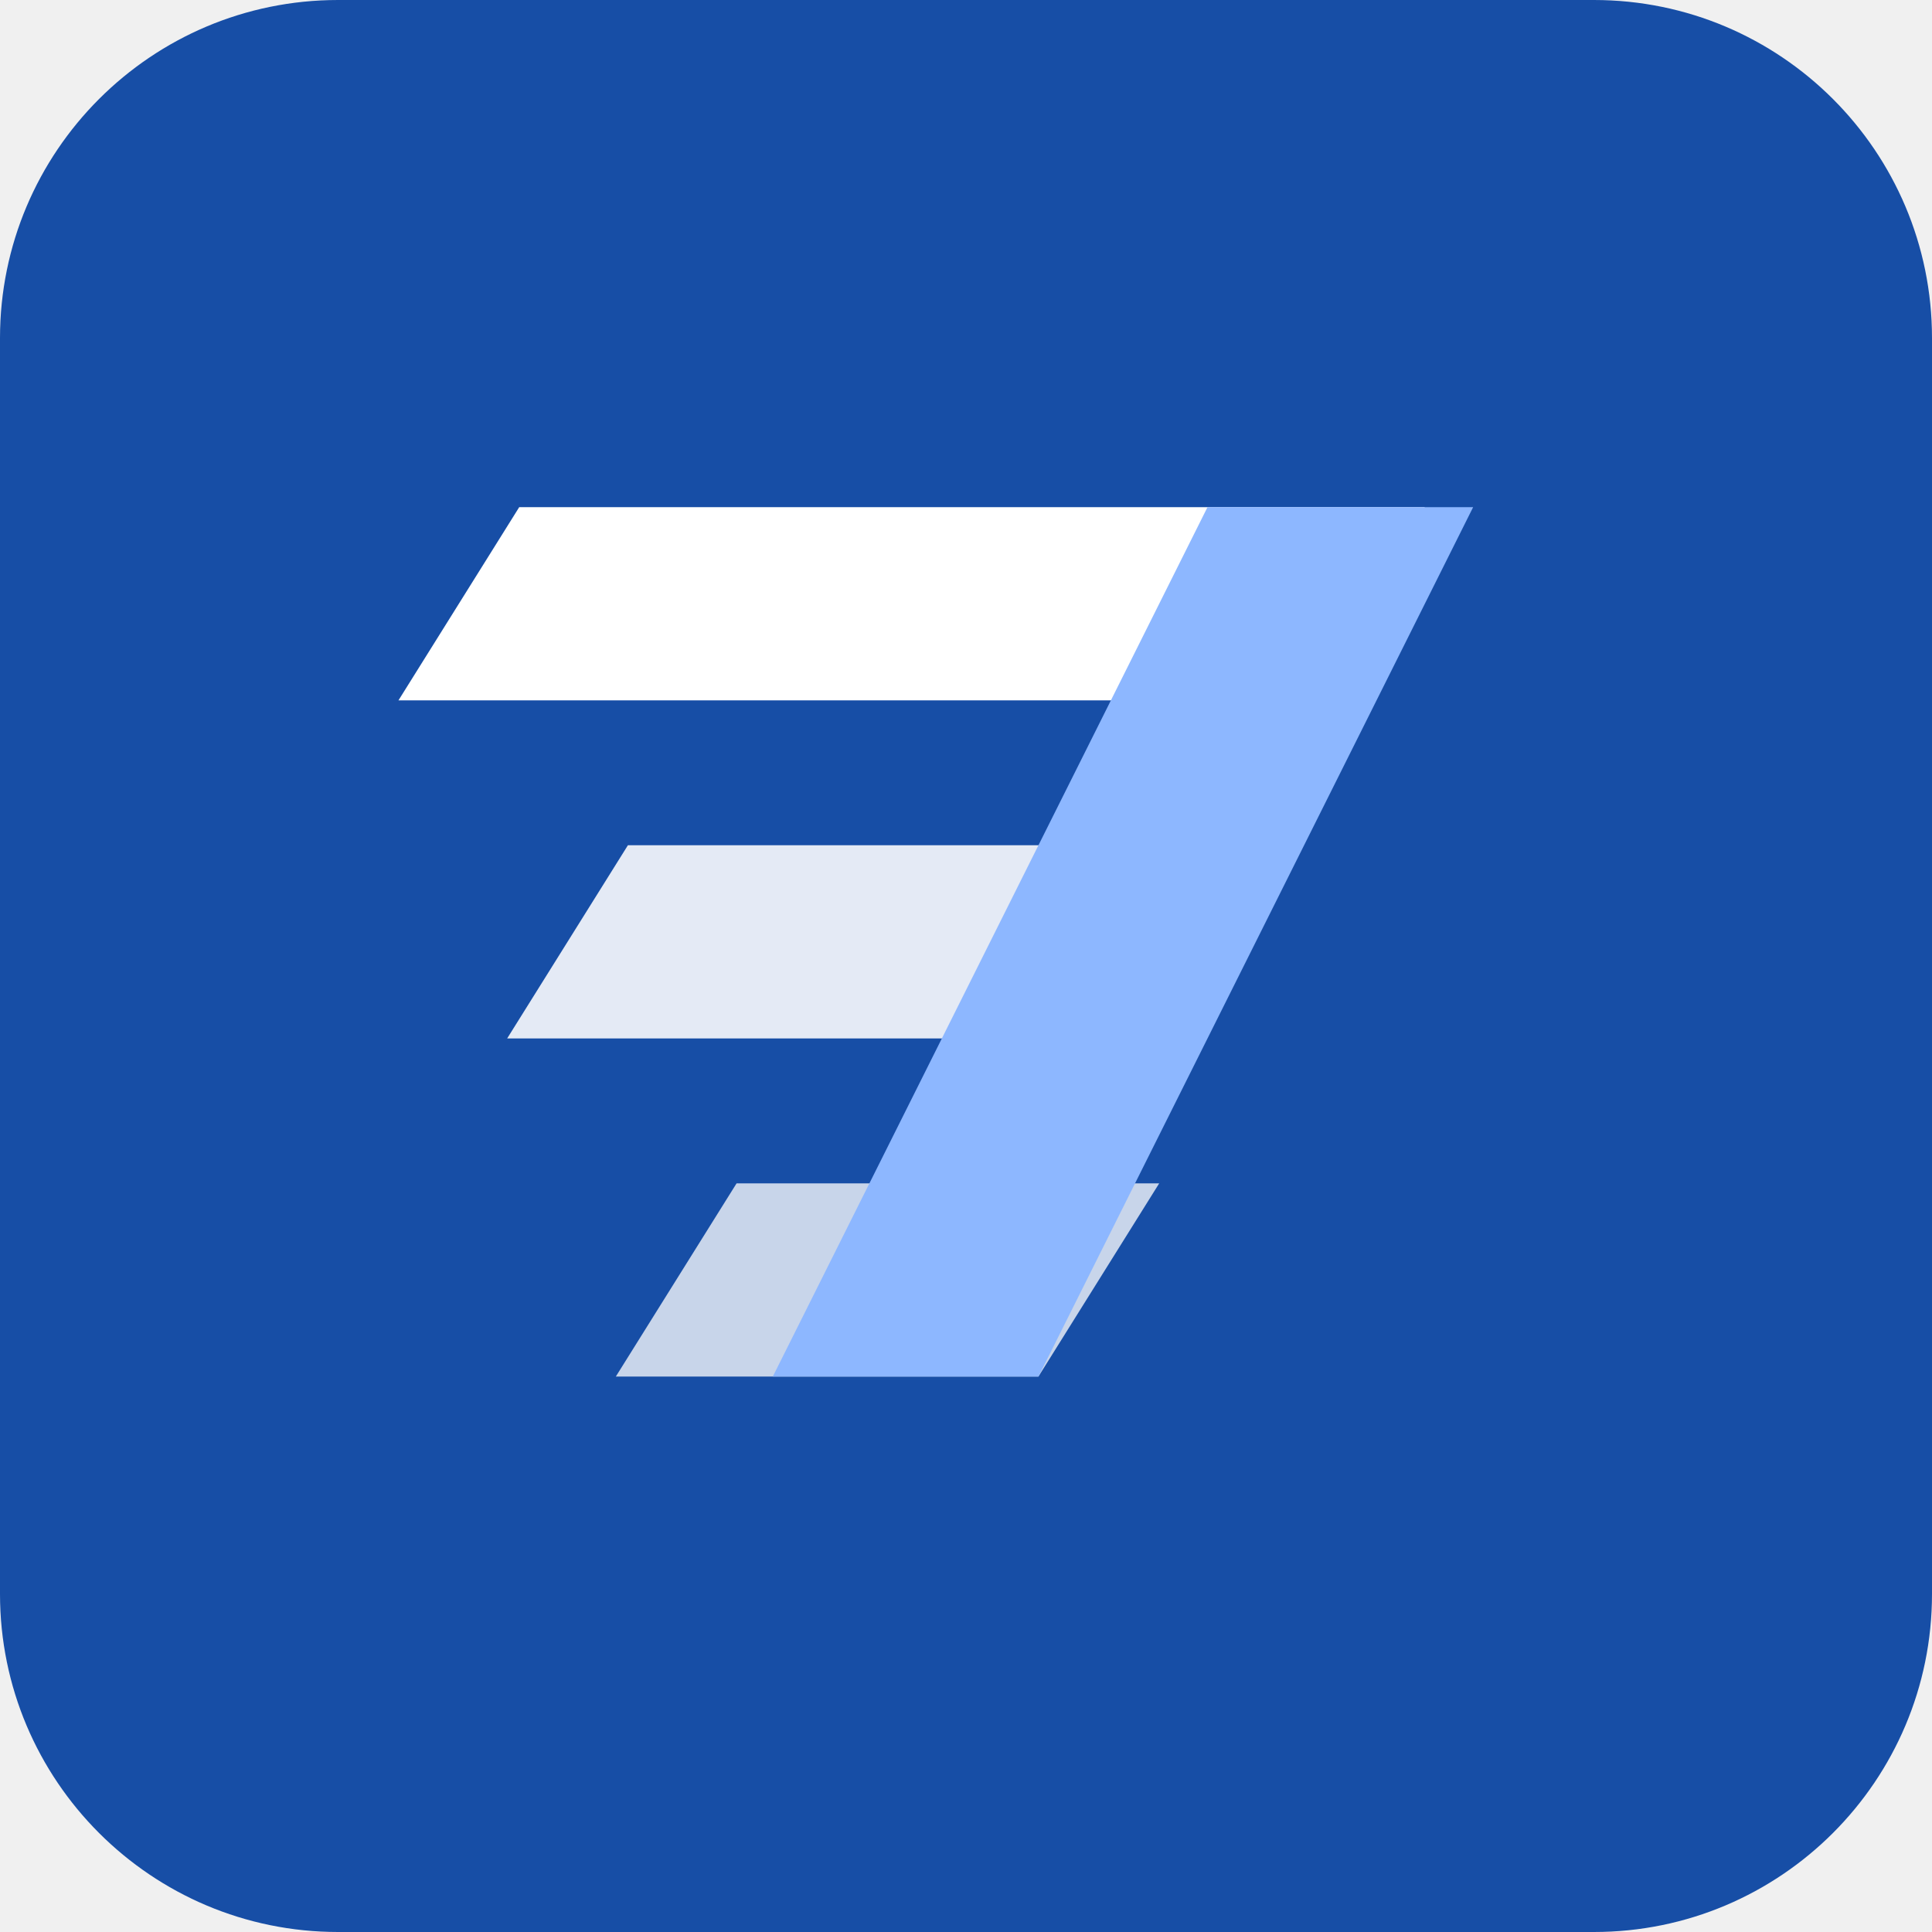
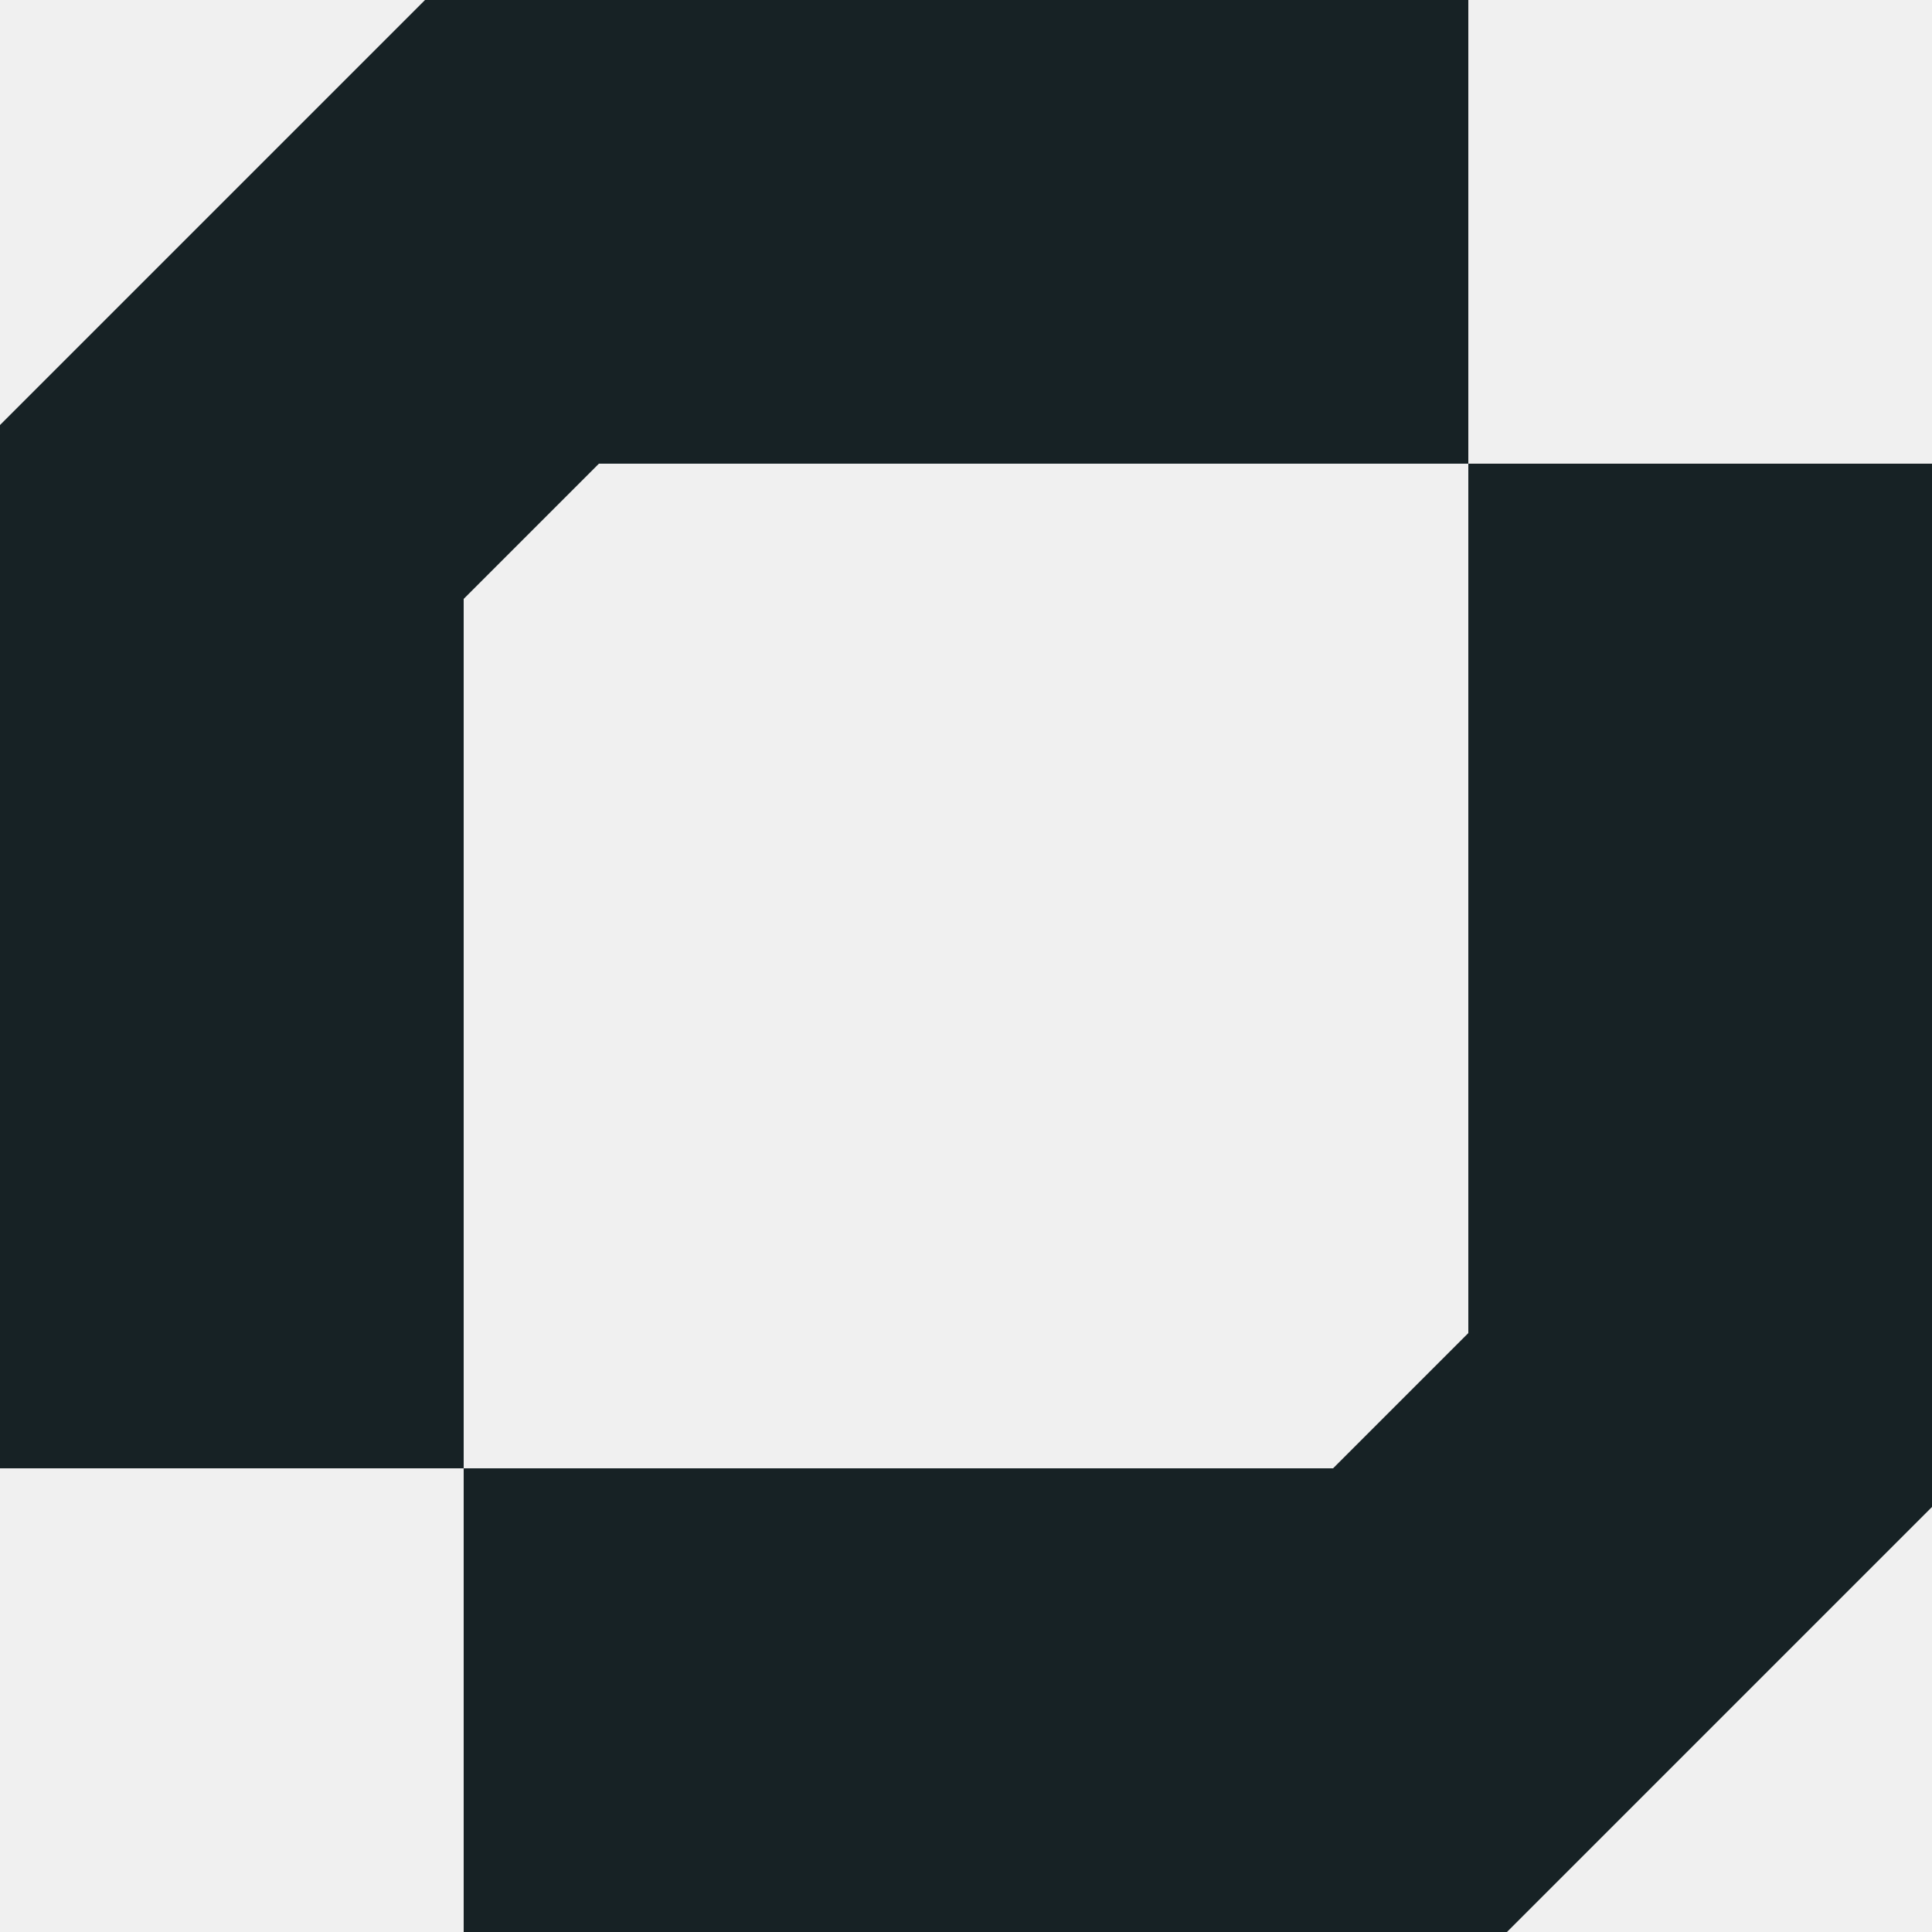
- <svg xmlns="http://www.w3.org/2000/svg" width="160" height="160" viewBox="0 0 160 160" fill="none" role="img" aria-labelledby="title desc">
-   <rect width="160" height="160" rx="28" fill="#174EA6" />
-   <path d="M43 42H118L108 58H33L43 42Z" fill="white" />
-   <path d="M52 70H107L97 86H42L52 70Z" fill="white" fill-opacity=".88" />
-   <path d="M61 98H96L86 114H51L61 98Z" fill="white" fill-opacity=".76" />
-   <path d="M100 42H122L86 114H64L100 42Z" fill="#8DB7FF" />
+ <svg xmlns="http://www.w3.org/2000/svg" viewBox="0 0 1000 1000" role="img" aria-label="Fleet AI">
+   <path fill="#172225" d="M0 760V220L220 0H760V240H310L240 310V760Z M240 1000H780L1000 780V240H760V690L690 760H240Z" />
</svg>
